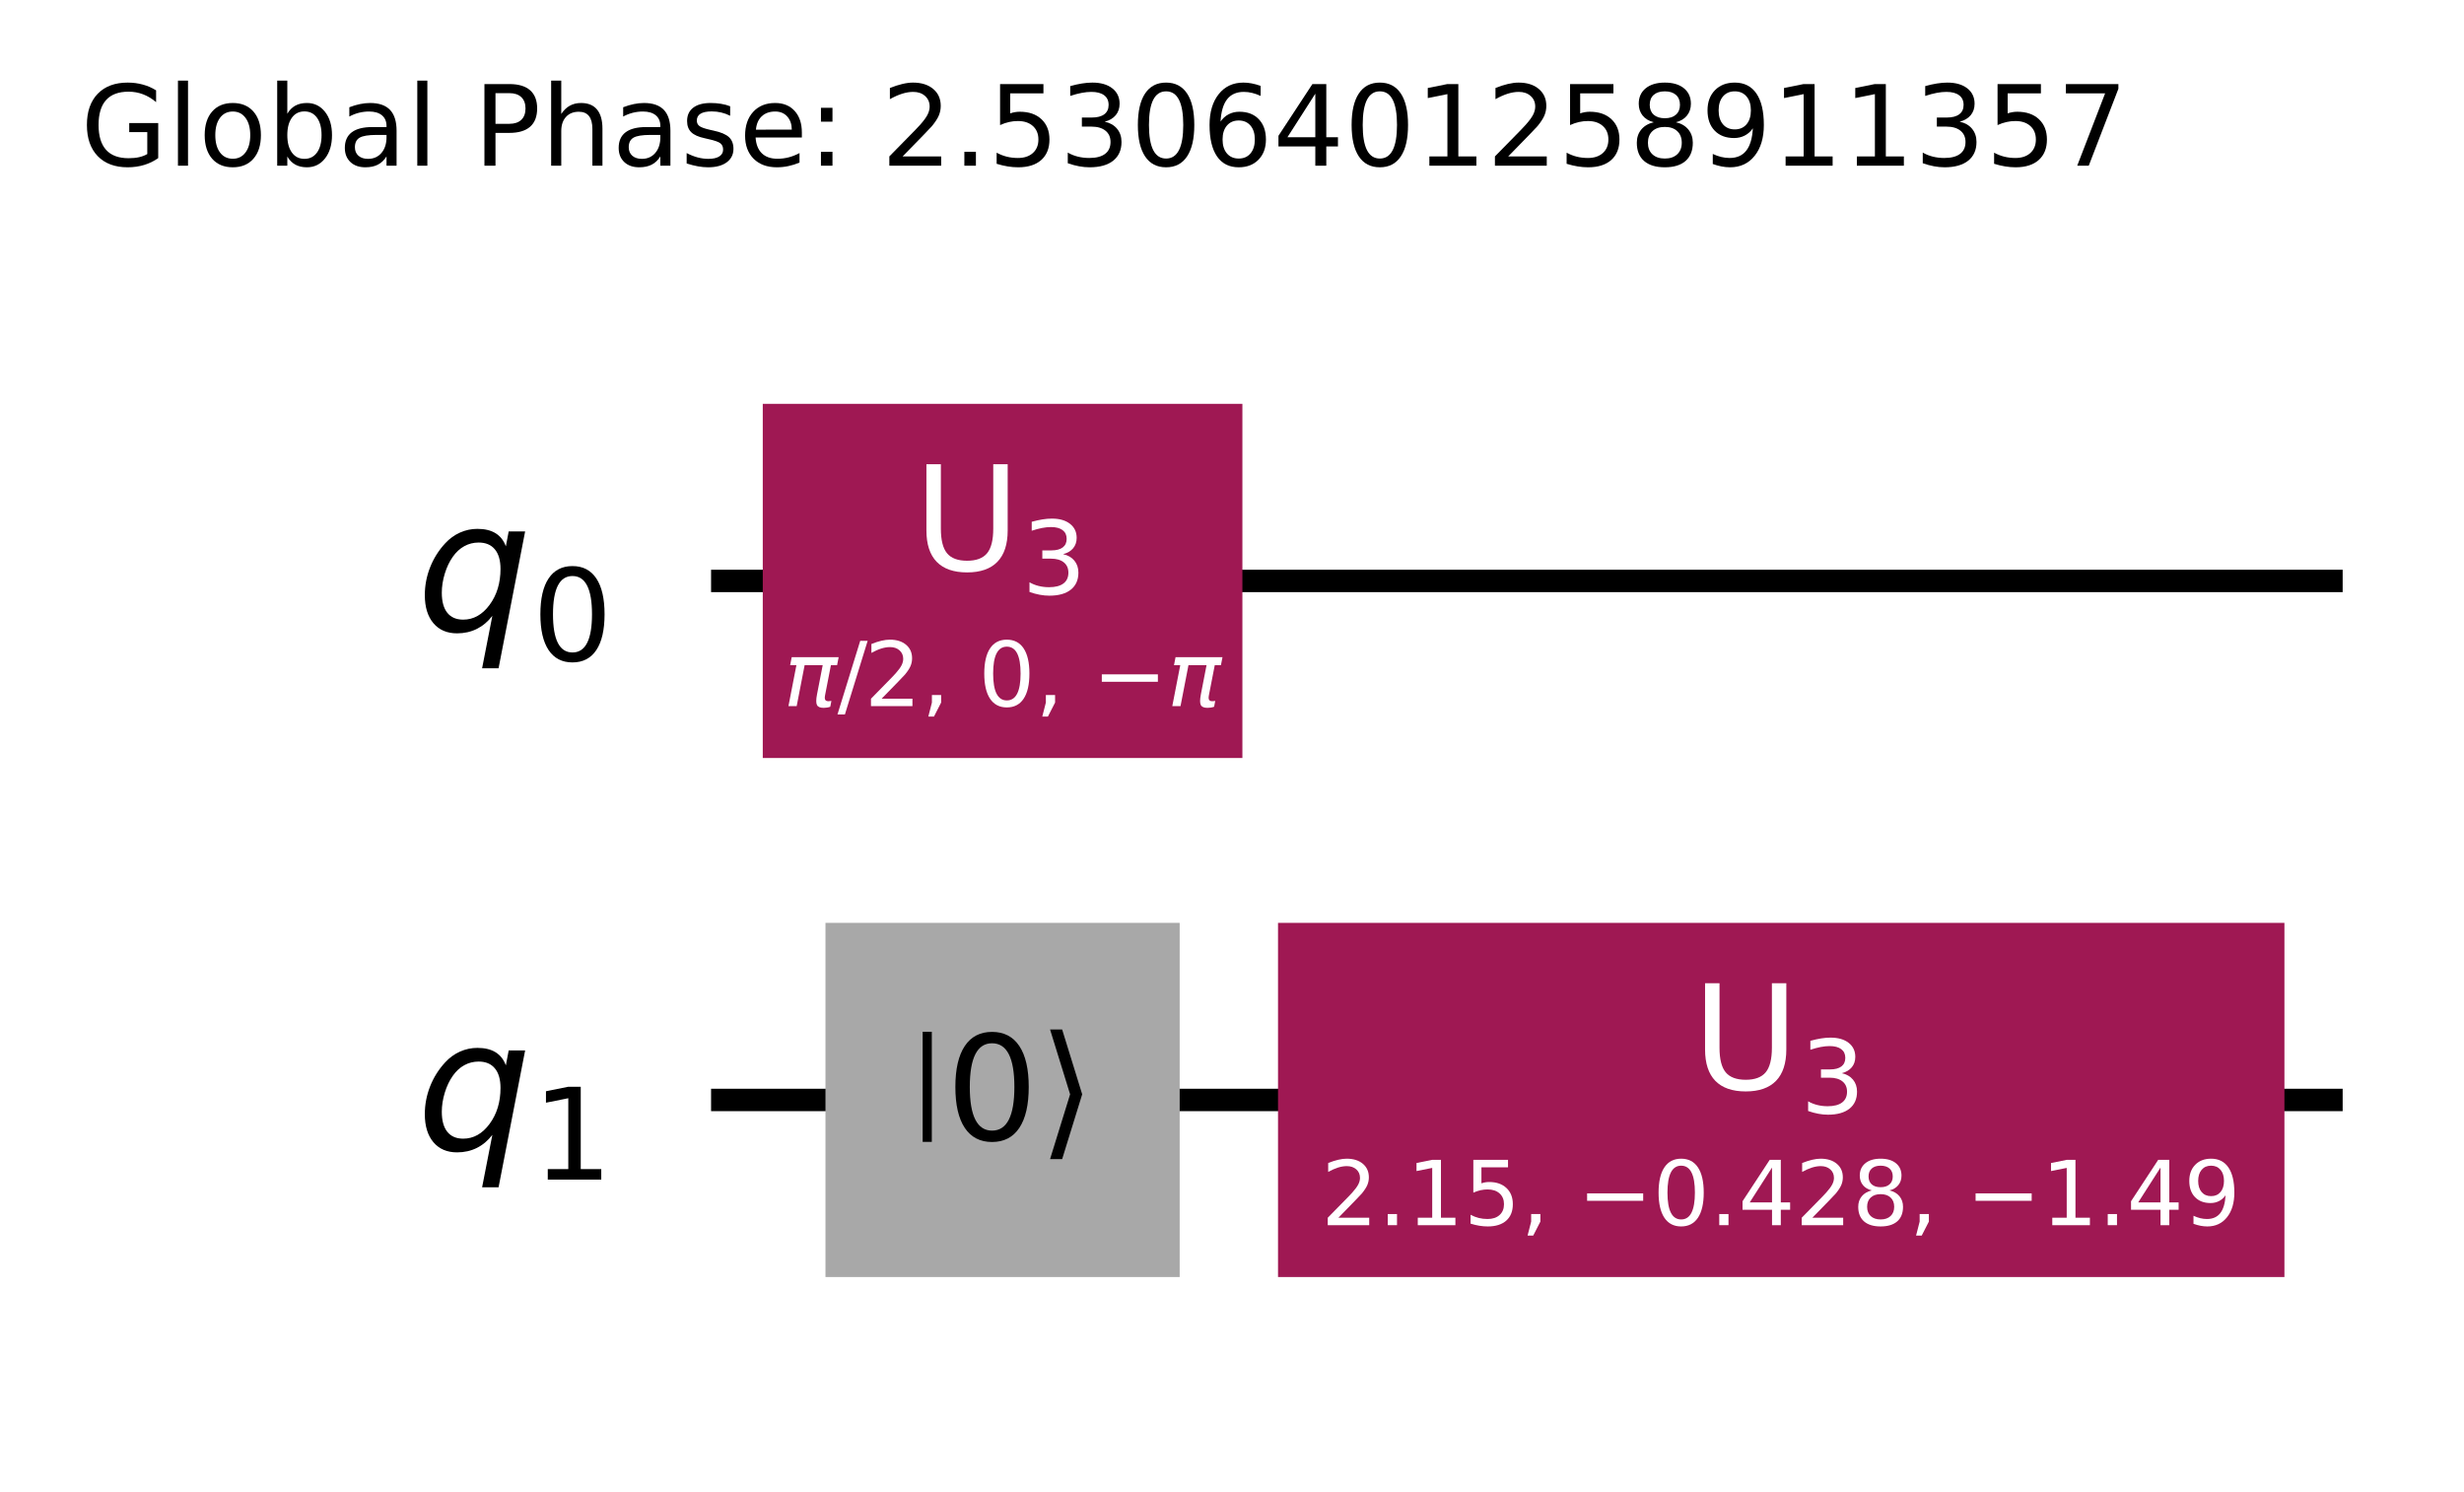
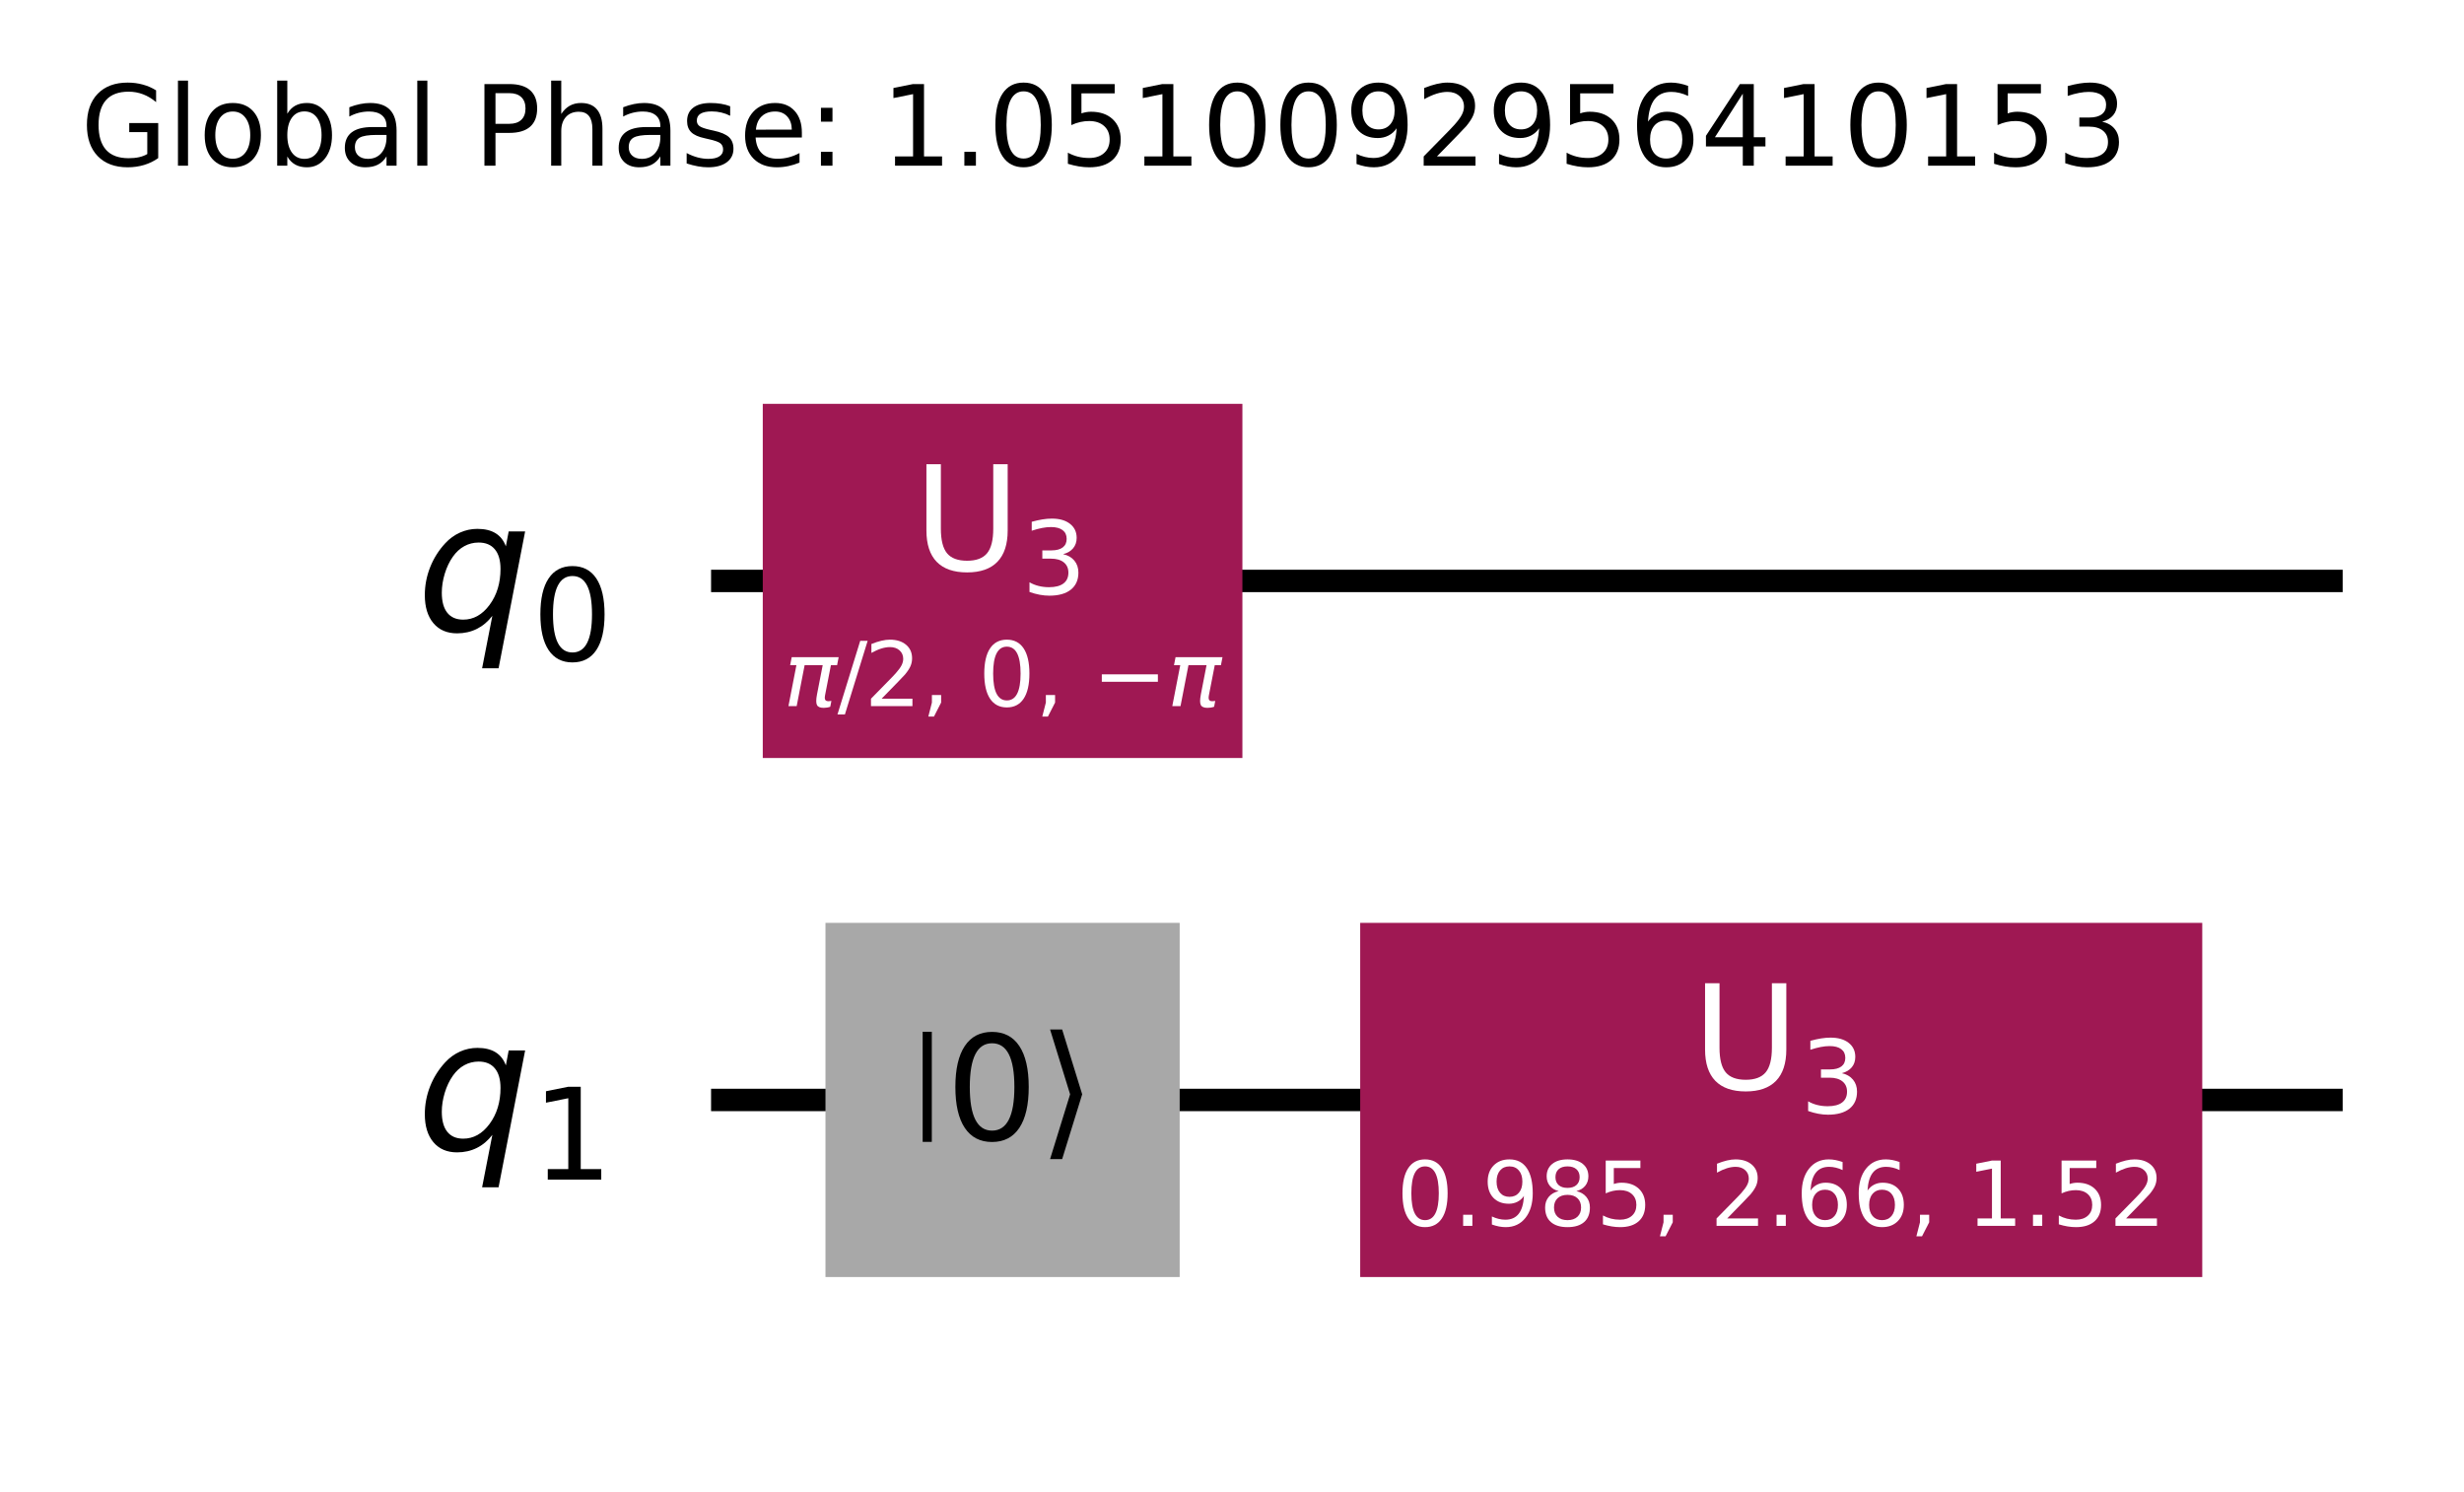
<svg xmlns="http://www.w3.org/2000/svg" xmlns:xlink="http://www.w3.org/1999/xlink" width="220.03pt" height="133.248pt" viewBox="0 0 220.03 133.248" version="1.1">
  <defs>
    <style type="text/css">*{stroke-linejoin: round; stroke-linecap: butt}</style>
  </defs>
  <g id="figure_1">
    <g id="patch_1">
      <path d="M 0 133.248  L 220.03 133.248  L 220.03 0  L 0 0  z " style="fill: #ffffff" />
    </g>
    <g id="axes_1">
      <g id="line2d_1">
-         <path d="M 64.497 51.882  L 208.195 51.882  " clip-path="url(#pea39ebf6bb)" style="fill: none; stroke: #000000; stroke-width: 2; stroke-linecap: square" />
+         <path d="M 64.497 51.882  L 208.195 51.882  " clip-path="url(#p44d9063a00)" style="fill: none; stroke: #000000; stroke-width: 2; stroke-linecap: square" />
      </g>
      <g id="line2d_2">
-         <path d="M 64.497 98.236  L 208.195 98.236  " clip-path="url(#pea39ebf6bb)" style="fill: none; stroke: #000000; stroke-width: 2; stroke-linecap: square" />
+         <path d="M 64.497 98.236  L 208.195 98.236  " clip-path="url(#p44d9063a00)" style="fill: none; stroke: #000000; stroke-width: 2; stroke-linecap: square" />
      </g>
      <g id="text_1">
        <g transform="translate(7.2 14.79844) scale(0.1 -0.1)">
          <defs>
            <path id="DejaVuSans-47" d="M 3809 666  L 3809 1919  L 2778 1919  L 2778 2438  L 4434 2438  L 4434 434  Q 4069 175 3628 42  Q 3188 -91 2688 -91  Q 1594 -91 976 548  Q 359 1188 359 2328  Q 359 3472 976 4111  Q 1594 4750 2688 4750  Q 3144 4750 3555 4637  Q 3966 4525 4313 4306  L 4313 3634  Q 3963 3931 3569 4081  Q 3175 4231 2741 4231  Q 1884 4231 1454 3753  Q 1025 3275 1025 2328  Q 1025 1384 1454 906  Q 1884 428 2741 428  Q 3075 428 3337 486  Q 3600 544 3809 666  z " transform="scale(0.015625)" />
            <path id="DejaVuSans-6c" d="M 603 4863  L 1178 4863  L 1178 0  L 603 0  L 603 4863  z " transform="scale(0.015625)" />
            <path id="DejaVuSans-6f" d="M 1959 3097  Q 1497 3097 1228 2736  Q 959 2375 959 1747  Q 959 1119 1226 758  Q 1494 397 1959 397  Q 2419 397 2687 759  Q 2956 1122 2956 1747  Q 2956 2369 2687 2733  Q 2419 3097 1959 3097  z M 1959 3584  Q 2709 3584 3137 3096  Q 3566 2609 3566 1747  Q 3566 888 3137 398  Q 2709 -91 1959 -91  Q 1206 -91 779 398  Q 353 888 353 1747  Q 353 2609 779 3096  Q 1206 3584 1959 3584  z " transform="scale(0.015625)" />
            <path id="DejaVuSans-62" d="M 3116 1747  Q 3116 2381 2855 2742  Q 2594 3103 2138 3103  Q 1681 3103 1420 2742  Q 1159 2381 1159 1747  Q 1159 1113 1420 752  Q 1681 391 2138 391  Q 2594 391 2855 752  Q 3116 1113 3116 1747  z M 1159 2969  Q 1341 3281 1617 3432  Q 1894 3584 2278 3584  Q 2916 3584 3314 3078  Q 3713 2572 3713 1747  Q 3713 922 3314 415  Q 2916 -91 2278 -91  Q 1894 -91 1617 61  Q 1341 213 1159 525  L 1159 0  L 581 0  L 581 4863  L 1159 4863  L 1159 2969  z " transform="scale(0.015625)" />
            <path id="DejaVuSans-61" d="M 2194 1759  Q 1497 1759 1228 1600  Q 959 1441 959 1056  Q 959 750 1161 570  Q 1363 391 1709 391  Q 2188 391 2477 730  Q 2766 1069 2766 1631  L 2766 1759  L 2194 1759  z M 3341 1997  L 3341 0  L 2766 0  L 2766 531  Q 2569 213 2275 61  Q 1981 -91 1556 -91  Q 1019 -91 701 211  Q 384 513 384 1019  Q 384 1609 779 1909  Q 1175 2209 1959 2209  L 2766 2209  L 2766 2266  Q 2766 2663 2505 2880  Q 2244 3097 1772 3097  Q 1472 3097 1187 3025  Q 903 2953 641 2809  L 641 3341  Q 956 3463 1253 3523  Q 1550 3584 1831 3584  Q 2591 3584 2966 3190  Q 3341 2797 3341 1997  z " transform="scale(0.015625)" />
            <path id="DejaVuSans-20" transform="scale(0.015625)" />
            <path id="DejaVuSans-50" d="M 1259 4147  L 1259 2394  L 2053 2394  Q 2494 2394 2734 2622  Q 2975 2850 2975 3272  Q 2975 3691 2734 3919  Q 2494 4147 2053 4147  L 1259 4147  z M 628 4666  L 2053 4666  Q 2838 4666 3239 4311  Q 3641 3956 3641 3272  Q 3641 2581 3239 2228  Q 2838 1875 2053 1875  L 1259 1875  L 1259 0  L 628 0  L 628 4666  z " transform="scale(0.015625)" />
            <path id="DejaVuSans-68" d="M 3513 2113  L 3513 0  L 2938 0  L 2938 2094  Q 2938 2591 2744 2837  Q 2550 3084 2163 3084  Q 1697 3084 1428 2787  Q 1159 2491 1159 1978  L 1159 0  L 581 0  L 581 4863  L 1159 4863  L 1159 2956  Q 1366 3272 1645 3428  Q 1925 3584 2291 3584  Q 2894 3584 3203 3211  Q 3513 2838 3513 2113  z " transform="scale(0.015625)" />
            <path id="DejaVuSans-73" d="M 2834 3397  L 2834 2853  Q 2591 2978 2328 3040  Q 2066 3103 1784 3103  Q 1356 3103 1142 2972  Q 928 2841 928 2578  Q 928 2378 1081 2264  Q 1234 2150 1697 2047  L 1894 2003  Q 2506 1872 2764 1633  Q 3022 1394 3022 966  Q 3022 478 2636 193  Q 2250 -91 1575 -91  Q 1294 -91 989 -36  Q 684 19 347 128  L 347 722  Q 666 556 975 473  Q 1284 391 1588 391  Q 1994 391 2212 530  Q 2431 669 2431 922  Q 2431 1156 2273 1281  Q 2116 1406 1581 1522  L 1381 1569  Q 847 1681 609 1914  Q 372 2147 372 2553  Q 372 3047 722 3315  Q 1072 3584 1716 3584  Q 2034 3584 2315 3537  Q 2597 3491 2834 3397  z " transform="scale(0.015625)" />
            <path id="DejaVuSans-65" d="M 3597 1894  L 3597 1613  L 953 1613  Q 991 1019 1311 708  Q 1631 397 2203 397  Q 2534 397 2845 478  Q 3156 559 3463 722  L 3463 178  Q 3153 47 2828 -22  Q 2503 -91 2169 -91  Q 1331 -91 842 396  Q 353 884 353 1716  Q 353 2575 817 3079  Q 1281 3584 2069 3584  Q 2775 3584 3186 3129  Q 3597 2675 3597 1894  z M 3022 2063  Q 3016 2534 2758 2815  Q 2500 3097 2075 3097  Q 1594 3097 1305 2825  Q 1016 2553 972 2059  L 3022 2063  z " transform="scale(0.015625)" />
            <path id="DejaVuSans-3a" d="M 750 794  L 1409 794  L 1409 0  L 750 0  L 750 794  z M 750 3309  L 1409 3309  L 1409 2516  L 750 2516  L 750 3309  z " transform="scale(0.015625)" />
+             <path id="DejaVuSans-31" d="M 794 531  L 1825 531  L 1825 4091  L 703 3866  L 703 4441  L 1819 4666  L 2450 4666  L 2450 531  L 3481 531  L 3481 0  L 794 0  L 794 531  z " transform="scale(0.015625)" />
+             <path id="DejaVuSans-2e" d="M 684 794  L 1344 794  L 1344 0  L 684 0  L 684 794  z " transform="scale(0.015625)" />
+             <path id="DejaVuSans-30" d="M 2034 4250  Q 1547 4250 1301 3770  Q 1056 3291 1056 2328  Q 1056 1369 1301 889  Q 1547 409 2034 409  Q 2525 409 2770 889  Q 3016 1369 3016 2328  Q 3016 3291 2770 3770  Q 2525 4250 2034 4250  z M 2034 4750  Q 2819 4750 3233 4129  Q 3647 3509 3647 2328  Q 3647 1150 3233 529  Q 2819 -91 2034 -91  Q 1250 -91 836 529  Q 422 1150 422 2328  Q 422 3509 836 4129  Q 1250 4750 2034 4750  z " transform="scale(0.015625)" />
+             <path id="DejaVuSans-35" d="M 691 4666  L 3169 4666  L 3169 4134  L 1269 4134  L 1269 2991  Q 1406 3038 1543 3061  Q 1681 3084 1819 3084  Q 2600 3084 3056 2656  Q 3513 2228 3513 1497  Q 3513 744 3044 326  Q 2575 -91 1722 -91  Q 1428 -91 1123 -41  Q 819 9 494 109  L 494 744  Q 775 591 1075 516  Q 1375 441 1709 441  Q 2250 441 2565 725  Q 2881 1009 2881 1497  Q 2881 1984 2565 2268  Q 2250 2553 1709 2553  Q 1456 2553 1204 2497  Q 953 2441 691 2322  L 691 4666  z " transform="scale(0.015625)" />
+             <path id="DejaVuSans-39" d="M 703 97  L 703 672  Q 941 559 1184 500  Q 1428 441 1663 441  Q 2288 441 2617 861  Q 2947 1281 2994 2138  Q 2813 1869 2534 1725  Q 2256 1581 1919 1581  Q 1219 1581 811 2004  Q 403 2428 403 3163  Q 403 3881 828 4315  Q 1253 4750 1959 4750  Q 2769 4750 3195 4129  Q 3622 3509 3622 2328  Q 3622 1225 3098 567  Q 2575 -91 1691 -91  Q 1453 -91 1209 -44  Q 966 3 703 97  z M 1959 2075  Q 2384 2075 2632 2365  Q 2881 2656 2881 3163  Q 2881 3666 2632 3958  Q 2384 4250 1959 4250  Q 1534 4250 1286 3958  Q 1038 3666 1038 3163  Q 1038 2656 1286 2365  Q 1534 2075 1959 2075  z " transform="scale(0.015625)" />
            <path id="DejaVuSans-32" d="M 1228 531  L 3431 531  L 3431 0  L 469 0  L 469 531  Q 828 903 1448 1529  Q 2069 2156 2228 2338  Q 2531 2678 2651 2914  Q 2772 3150 2772 3378  Q 2772 3750 2511 3984  Q 2250 4219 1831 4219  Q 1534 4219 1204 4116  Q 875 4013 500 3803  L 500 4441  Q 881 4594 1212 4672  Q 1544 4750 1819 4750  Q 2544 4750 2975 4387  Q 3406 4025 3406 3419  Q 3406 3131 3298 2873  Q 3191 2616 2906 2266  Q 2828 2175 2409 1742  Q 1991 1309 1228 531  z " transform="scale(0.015625)" />
-             <path id="DejaVuSans-2e" d="M 684 794  L 1344 794  L 1344 0  L 684 0  L 684 794  z " transform="scale(0.015625)" />
-             <path id="DejaVuSans-35" d="M 691 4666  L 3169 4666  L 3169 4134  L 1269 4134  L 1269 2991  Q 1406 3038 1543 3061  Q 1681 3084 1819 3084  Q 2600 3084 3056 2656  Q 3513 2228 3513 1497  Q 3513 744 3044 326  Q 2575 -91 1722 -91  Q 1428 -91 1123 -41  Q 819 9 494 109  L 494 744  Q 775 591 1075 516  Q 1375 441 1709 441  Q 2250 441 2565 725  Q 2881 1009 2881 1497  Q 2881 1984 2565 2268  Q 2250 2553 1709 2553  Q 1456 2553 1204 2497  Q 953 2441 691 2322  L 691 4666  z " transform="scale(0.015625)" />
-             <path id="DejaVuSans-33" d="M 2597 2516  Q 3050 2419 3304 2112  Q 3559 1806 3559 1356  Q 3559 666 3084 287  Q 2609 -91 1734 -91  Q 1441 -91 1130 -33  Q 819 25 488 141  L 488 750  Q 750 597 1062 519  Q 1375 441 1716 441  Q 2309 441 2620 675  Q 2931 909 2931 1356  Q 2931 1769 2642 2001  Q 2353 2234 1838 2234  L 1294 2234  L 1294 2753  L 1863 2753  Q 2328 2753 2575 2939  Q 2822 3125 2822 3475  Q 2822 3834 2567 4026  Q 2313 4219 1838 4219  Q 1578 4219 1281 4162  Q 984 4106 628 3988  L 628 4550  Q 988 4650 1302 4700  Q 1616 4750 1894 4750  Q 2613 4750 3031 4423  Q 3450 4097 3450 3541  Q 3450 3153 3228 2886  Q 3006 2619 2597 2516  z " transform="scale(0.015625)" />
-             <path id="DejaVuSans-30" d="M 2034 4250  Q 1547 4250 1301 3770  Q 1056 3291 1056 2328  Q 1056 1369 1301 889  Q 1547 409 2034 409  Q 2525 409 2770 889  Q 3016 1369 3016 2328  Q 3016 3291 2770 3770  Q 2525 4250 2034 4250  z M 2034 4750  Q 2819 4750 3233 4129  Q 3647 3509 3647 2328  Q 3647 1150 3233 529  Q 2819 -91 2034 -91  Q 1250 -91 836 529  Q 422 1150 422 2328  Q 422 3509 836 4129  Q 1250 4750 2034 4750  z " transform="scale(0.015625)" />
            <path id="DejaVuSans-36" d="M 2113 2584  Q 1688 2584 1439 2293  Q 1191 2003 1191 1497  Q 1191 994 1439 701  Q 1688 409 2113 409  Q 2538 409 2786 701  Q 3034 994 3034 1497  Q 3034 2003 2786 2293  Q 2538 2584 2113 2584  z M 3366 4563  L 3366 3988  Q 3128 4100 2886 4159  Q 2644 4219 2406 4219  Q 1781 4219 1451 3797  Q 1122 3375 1075 2522  Q 1259 2794 1537 2939  Q 1816 3084 2150 3084  Q 2853 3084 3261 2657  Q 3669 2231 3669 1497  Q 3669 778 3244 343  Q 2819 -91 2113 -91  Q 1303 -91 875 529  Q 447 1150 447 2328  Q 447 3434 972 4092  Q 1497 4750 2381 4750  Q 2619 4750 2861 4703  Q 3103 4656 3366 4563  z " transform="scale(0.015625)" />
            <path id="DejaVuSans-34" d="M 2419 4116  L 825 1625  L 2419 1625  L 2419 4116  z M 2253 4666  L 3047 4666  L 3047 1625  L 3713 1625  L 3713 1100  L 3047 1100  L 3047 0  L 2419 0  L 2419 1100  L 313 1100  L 313 1709  L 2253 4666  z " transform="scale(0.015625)" />
-             <path id="DejaVuSans-31" d="M 794 531  L 1825 531  L 1825 4091  L 703 3866  L 703 4441  L 1819 4666  L 2450 4666  L 2450 531  L 3481 531  L 3481 0  L 794 0  L 794 531  z " transform="scale(0.015625)" />
-             <path id="DejaVuSans-38" d="M 2034 2216  Q 1584 2216 1326 1975  Q 1069 1734 1069 1313  Q 1069 891 1326 650  Q 1584 409 2034 409  Q 2484 409 2743 651  Q 3003 894 3003 1313  Q 3003 1734 2745 1975  Q 2488 2216 2034 2216  z M 1403 2484  Q 997 2584 770 2862  Q 544 3141 544 3541  Q 544 4100 942 4425  Q 1341 4750 2034 4750  Q 2731 4750 3128 4425  Q 3525 4100 3525 3541  Q 3525 3141 3298 2862  Q 3072 2584 2669 2484  Q 3125 2378 3379 2068  Q 3634 1759 3634 1313  Q 3634 634 3220 271  Q 2806 -91 2034 -91  Q 1263 -91 848 271  Q 434 634 434 1313  Q 434 1759 690 2068  Q 947 2378 1403 2484  z M 1172 3481  Q 1172 3119 1398 2916  Q 1625 2713 2034 2713  Q 2441 2713 2670 2916  Q 2900 3119 2900 3481  Q 2900 3844 2670 4047  Q 2441 4250 2034 4250  Q 1625 4250 1398 4047  Q 1172 3844 1172 3481  z " transform="scale(0.015625)" />
-             <path id="DejaVuSans-39" d="M 703 97  L 703 672  Q 941 559 1184 500  Q 1428 441 1663 441  Q 2288 441 2617 861  Q 2947 1281 2994 2138  Q 2813 1869 2534 1725  Q 2256 1581 1919 1581  Q 1219 1581 811 2004  Q 403 2428 403 3163  Q 403 3881 828 4315  Q 1253 4750 1959 4750  Q 2769 4750 3195 4129  Q 3622 3509 3622 2328  Q 3622 1225 3098 567  Q 2575 -91 1691 -91  Q 1453 -91 1209 -44  Q 966 3 703 97  z M 1959 2075  Q 2384 2075 2632 2365  Q 2881 2656 2881 3163  Q 2881 3666 2632 3958  Q 2384 4250 1959 4250  Q 1534 4250 1286 3958  Q 1038 3666 1038 3163  Q 1038 2656 1286 2365  Q 1534 2075 1959 2075  z " transform="scale(0.015625)" />
-             <path id="DejaVuSans-37" d="M 525 4666  L 3525 4666  L 3525 4397  L 1831 0  L 1172 0  L 2766 4134  L 525 4134  L 525 4666  z " transform="scale(0.015625)" />
+             <path id="DejaVuSans-33" d="M 2597 2516  Q 3050 2419 3304 2112  Q 3559 1806 3559 1356  Q 3559 666 3084 287  Q 2609 -91 1734 -91  Q 1441 -91 1130 -33  Q 819 25 488 141  L 488 750  Q 750 597 1062 519  Q 1375 441 1716 441  Q 2309 441 2620 675  Q 2931 909 2931 1356  Q 2931 1769 2642 2001  Q 2353 2234 1838 2234  L 1294 2234  L 1294 2753  L 1863 2753  Q 2328 2753 2575 2939  Q 2822 3125 2822 3475  Q 2822 3834 2567 4026  Q 2313 4219 1838 4219  Q 1578 4219 1281 4162  Q 984 4106 628 3988  L 628 4550  Q 988 4650 1302 4700  Q 1616 4750 1894 4750  Q 2613 4750 3031 4423  Q 3450 4097 3450 3541  Q 3450 3153 3228 2886  Q 3006 2619 2597 2516  z " transform="scale(0.015625)" />
          </defs>
          <use xlink:href="#DejaVuSans-47" />
          <use xlink:href="#DejaVuSans-6c" x="77.49" />
          <use xlink:href="#DejaVuSans-6f" x="105.273" />
          <use xlink:href="#DejaVuSans-62" x="166.455" />
          <use xlink:href="#DejaVuSans-61" x="229.932" />
          <use xlink:href="#DejaVuSans-6c" x="291.211" />
          <use xlink:href="#DejaVuSans-20" x="318.994" />
          <use xlink:href="#DejaVuSans-50" x="350.781" />
          <use xlink:href="#DejaVuSans-68" x="411.084" />
          <use xlink:href="#DejaVuSans-61" x="474.463" />
          <use xlink:href="#DejaVuSans-73" x="535.742" />
          <use xlink:href="#DejaVuSans-65" x="587.842" />
          <use xlink:href="#DejaVuSans-3a" x="649.365" />
          <use xlink:href="#DejaVuSans-20" x="683.057" />
-           <use xlink:href="#DejaVuSans-32" x="714.844" />
+           <use xlink:href="#DejaVuSans-31" x="714.844" />
          <use xlink:href="#DejaVuSans-2e" x="778.467" />
-           <use xlink:href="#DejaVuSans-35" x="810.254" />
-           <use xlink:href="#DejaVuSans-33" x="873.877" />
-           <use xlink:href="#DejaVuSans-30" x="937.5" />
-           <use xlink:href="#DejaVuSans-36" x="1001.123" />
-           <use xlink:href="#DejaVuSans-34" x="1064.746" />
-           <use xlink:href="#DejaVuSans-30" x="1128.369" />
-           <use xlink:href="#DejaVuSans-31" x="1191.992" />
-           <use xlink:href="#DejaVuSans-32" x="1255.615" />
+           <use xlink:href="#DejaVuSans-30" x="810.254" />
+           <use xlink:href="#DejaVuSans-35" x="873.877" />
+           <use xlink:href="#DejaVuSans-31" x="937.5" />
+           <use xlink:href="#DejaVuSans-30" x="1001.123" />
+           <use xlink:href="#DejaVuSans-30" x="1064.746" />
+           <use xlink:href="#DejaVuSans-39" x="1128.369" />
+           <use xlink:href="#DejaVuSans-32" x="1191.992" />
+           <use xlink:href="#DejaVuSans-39" x="1255.615" />
          <use xlink:href="#DejaVuSans-35" x="1319.238" />
-           <use xlink:href="#DejaVuSans-38" x="1382.861" />
-           <use xlink:href="#DejaVuSans-39" x="1446.484" />
+           <use xlink:href="#DejaVuSans-36" x="1382.861" />
+           <use xlink:href="#DejaVuSans-34" x="1446.484" />
          <use xlink:href="#DejaVuSans-31" x="1510.107" />
-           <use xlink:href="#DejaVuSans-31" x="1573.73" />
-           <use xlink:href="#DejaVuSans-33" x="1637.354" />
+           <use xlink:href="#DejaVuSans-30" x="1573.73" />
+           <use xlink:href="#DejaVuSans-31" x="1637.354" />
          <use xlink:href="#DejaVuSans-35" x="1700.977" />
-           <use xlink:href="#DejaVuSans-37" x="1764.6" />
+           <use xlink:href="#DejaVuSans-33" x="1764.6" />
        </g>
      </g>
      <g id="patch_2">
-         <path d="M 59.862 28.705  L -1098.988 28.705  L -1098.988 167.767  L 59.862 167.767  z " clip-path="url(#pea39ebf6bb)" style="fill: #ffffff; stroke: #ffffff; stroke-width: 1.5; stroke-linejoin: miter" />
+         <path d="M 59.862 28.705  L -1098.988 28.705  L -1098.988 167.767  L 59.862 167.767  z " clip-path="url(#p44d9063a00)" style="fill: #ffffff; stroke: #ffffff; stroke-width: 1.5; stroke-linejoin: miter" />
      </g>
      <g id="patch_3">
-         <path d="M 68.864 66.947  L 110.193 66.947  L 110.193 36.817  L 68.864 36.817  z " clip-path="url(#pea39ebf6bb)" style="fill: #9f1853; stroke: #9f1853; stroke-width: 1.5; stroke-linejoin: miter" />
+         <path d="M 68.864 66.947  L 110.193 66.947  L 110.193 36.817  L 68.864 36.817  z " clip-path="url(#p44d9063a00)" style="fill: #9f1853; stroke: #9f1853; stroke-width: 1.5; stroke-linejoin: miter" />
      </g>
      <g id="patch_4">
-         <path d="M 74.463 113.301  L 104.593 113.301  L 104.593 83.171  L 74.463 83.171  z " clip-path="url(#pea39ebf6bb)" style="fill: #a8a8a8; stroke: #a8a8a8; stroke-width: 1.5; stroke-linejoin: miter" />
+         <path d="M 74.463 113.301  L 104.593 113.301  L 104.593 83.171  L 74.463 83.171  z " clip-path="url(#p44d9063a00)" style="fill: #a8a8a8; stroke: #a8a8a8; stroke-width: 1.5; stroke-linejoin: miter" />
      </g>
      <g id="patch_5">
-         <path d="M 114.875 113.301  L 203.244 113.301  L 203.244 83.171  L 114.875 83.171  z " clip-path="url(#pea39ebf6bb)" style="fill: #9f1853; stroke: #9f1853; stroke-width: 1.5; stroke-linejoin: miter" />
+         <path d="M 122.213 113.301  L 195.906 113.301  L 195.906 83.171  L 122.213 83.171  z " clip-path="url(#p44d9063a00)" style="fill: #9f1853; stroke: #9f1853; stroke-width: 1.5; stroke-linejoin: miter" />
      </g>
      <g id="text_2">
-         <g clip-path="url(#pea39ebf6bb)">
+         <g clip-path="url(#p44d9063a00)">
          <g transform="translate(37.18895 56.33261) scale(0.1625 -0.1625)">
            <defs>
              <path id="DejaVuSans-Oblique-71" d="M 2669 525  Q 2438 222 2123 65  Q 1809 -91 1428 -91  Q 897 -91 595 267  Q 294 625 294 1253  Q 294 1759 480 2231  Q 666 2703 1013 3078  Q 1238 3322 1530 3453  Q 1822 3584 2144 3584  Q 2531 3584 2781 3431  Q 3031 3278 3144 2969  L 3244 3494  L 3822 3494  L 2888 -1319  L 2309 -1319  L 2669 525  z M 891 1338  Q 891 875 1084 633  Q 1278 391 1644 391  Q 2188 391 2572 911  Q 2956 1431 2956 2175  Q 2956 2625 2757 2864  Q 2559 3103 2188 3103  Q 1916 3103 1684 2976  Q 1453 2850 1281 2606  Q 1100 2350 995 2006  Q 891 1663 891 1338  z " transform="scale(0.015625)" />
            </defs>
            <use xlink:href="#DejaVuSans-Oblique-71" />
            <use xlink:href="#DejaVuSans-30" transform="translate(63.47656 -16.40625) scale(0.7)" />
          </g>
        </g>
      </g>
      <g id="text_3">
-         <g clip-path="url(#pea39ebf6bb)">
+         <g clip-path="url(#p44d9063a00)">
          <g transform="translate(37.18895 102.6866) scale(0.1625 -0.1625)">
            <use xlink:href="#DejaVuSans-Oblique-71" />
            <use xlink:href="#DejaVuSans-31" transform="translate(63.47656 -16.40625) scale(0.7)" />
          </g>
        </g>
      </g>
      <g id="text_4">
-         <g clip-path="url(#pea39ebf6bb)">
+         <g clip-path="url(#p44d9063a00)">
          <g style="fill: #ffffff" transform="translate(69.96841 63.12817) scale(0.08 -0.08)">
            <defs>
              <path id="DejaVuSans-Oblique-3c0" d="M 584 3500  L 3938 3500  L 3825 2925  L 3384 2925  L 2966 775  Q 2922 550 2981 450  Q 3038 353 3209 353  Q 3256 353 3325 363  Q 3397 369 3419 372  L 3338 -44  Q 3222 -84 3103 -103  Q 2981 -122 2866 -122  Q 2491 -122 2388 81  Q 2284 288 2391 838  L 2797 2925  L 1506 2925  L 938 0  L 350 0  L 919 2925  L 472 2925  L 584 3500  z " transform="scale(0.015625)" />
              <path id="DejaVuSans-2f" d="M 1625 4666  L 2156 4666  L 531 -594  L 0 -594  L 1625 4666  z " transform="scale(0.015625)" />
              <path id="DejaVuSans-2c" d="M 750 794  L 1409 794  L 1409 256  L 897 -744  L 494 -744  L 750 256  L 750 794  z " transform="scale(0.015625)" />
              <path id="DejaVuSans-2212" d="M 678 2272  L 4684 2272  L 4684 1741  L 678 1741  L 678 2272  z " transform="scale(0.015625)" />
            </defs>
            <use xlink:href="#DejaVuSans-Oblique-3c0" transform="translate(0 0.78125)" />
            <use xlink:href="#DejaVuSans-2f" transform="translate(60.20508 0.78125)" />
            <use xlink:href="#DejaVuSans-32" transform="translate(90.27148 0.78125)" />
            <use xlink:href="#DejaVuSans-2c" transform="translate(153.8945 0.78125)" />
            <use xlink:href="#DejaVuSans-20" transform="translate(185.6816 0.78125)" />
            <use xlink:href="#DejaVuSans-30" transform="translate(217.4688 0.78125)" />
            <use xlink:href="#DejaVuSans-2c" transform="translate(281.0918 0.78125)" />
            <use xlink:href="#DejaVuSans-20" transform="translate(312.8789 0.78125)" />
            <use xlink:href="#DejaVuSans-2212" transform="translate(344.666 0.78125)" />
            <use xlink:href="#DejaVuSans-Oblique-3c0" transform="translate(428.4551 0.78125)" />
          </g>
        </g>
      </g>
      <g id="text_5">
-         <g clip-path="url(#pea39ebf6bb)">
+         <g clip-path="url(#p44d9063a00)">
          <g style="fill: #ffffff" transform="translate(81.59841 50.94931) scale(0.13 -0.13)">
            <defs>
              <path id="DejaVuSans-55" d="M 556 4666  L 1191 4666  L 1191 1831  Q 1191 1081 1462 751  Q 1734 422 2344 422  Q 2950 422 3222 751  Q 3494 1081 3494 1831  L 3494 4666  L 4128 4666  L 4128 1753  Q 4128 841 3676 375  Q 3225 -91 2344 -91  Q 1459 -91 1007 375  Q 556 841 556 1753  L 556 4666  z " transform="scale(0.015625)" />
            </defs>
            <use xlink:href="#DejaVuSans-55" transform="translate(0 0.09375)" />
            <use xlink:href="#DejaVuSans-33" transform="translate(74.15039 -16.3125) scale(0.7)" />
          </g>
        </g>
      </g>
      <g id="text_6">
-         <g clip-path="url(#pea39ebf6bb)">
+         <g clip-path="url(#p44d9063a00)">
          <g transform="translate(81.14341 101.8228) scale(0.13 -0.13)">
            <defs>
              <path id="DejaVuSans-7c" d="M 1344 4891  L 1344 -1509  L 813 -1509  L 813 4891  L 1344 4891  z " transform="scale(0.015625)" />
              <path id="DejaVuSans-27e9" d="M 1925 2006  L 1044 -844  L 513 -844  L 1394 2006  L 513 4856  L 1044 4856  L 1925 2006  z " transform="scale(0.015625)" />
            </defs>
            <use xlink:href="#DejaVuSans-7c" transform="translate(0 16.625) scale(0.756406)" />
            <use xlink:href="#DejaVuSans-30" transform="translate(25.47913 0.125)" />
            <use xlink:href="#DejaVuSans-27e9" transform="translate(89.10217 0.125)" />
          </g>
        </g>
      </g>
      <g id="text_7">
-         <g clip-path="url(#pea39ebf6bb)">
-           <g style="fill: #ffffff" transform="translate(117.9794 109.4822) scale(0.08 -0.08)">
-             <use xlink:href="#DejaVuSans-32" transform="translate(0 0.78125)" />
-             <use xlink:href="#DejaVuSans-2e" transform="translate(63.62305 0.78125)" />
-             <use xlink:href="#DejaVuSans-31" transform="translate(95.41016 0.78125)" />
-             <use xlink:href="#DejaVuSans-35" transform="translate(159.0332 0.78125)" />
-             <use xlink:href="#DejaVuSans-2c" transform="translate(222.6562 0.78125)" />
-             <use xlink:href="#DejaVuSans-20" transform="translate(254.4434 0.78125)" />
-             <use xlink:href="#DejaVuSans-2212" transform="translate(286.2305 0.78125)" />
-             <use xlink:href="#DejaVuSans-30" transform="translate(370.0195 0.78125)" />
-             <use xlink:href="#DejaVuSans-2e" transform="translate(433.6426 0.78125)" />
-             <use xlink:href="#DejaVuSans-34" transform="translate(465.4297 0.78125)" />
-             <use xlink:href="#DejaVuSans-32" transform="translate(529.0527 0.78125)" />
-             <use xlink:href="#DejaVuSans-38" transform="translate(592.6758 0.78125)" />
-             <use xlink:href="#DejaVuSans-2c" transform="translate(656.2988 0.78125)" />
-             <use xlink:href="#DejaVuSans-20" transform="translate(688.0859 0.78125)" />
-             <use xlink:href="#DejaVuSans-2212" transform="translate(719.873 0.78125)" />
-             <use xlink:href="#DejaVuSans-31" transform="translate(803.6621 0.78125)" />
-             <use xlink:href="#DejaVuSans-2e" transform="translate(867.2852 0.78125)" />
-             <use xlink:href="#DejaVuSans-34" transform="translate(899.0723 0.78125)" />
-             <use xlink:href="#DejaVuSans-39" transform="translate(962.6953 0.78125)" />
+         <g clip-path="url(#p44d9063a00)">
+           <g style="fill: #ffffff" transform="translate(124.7107 109.4822) scale(0.08 -0.08)">
+             <defs>
+               <path id="DejaVuSans-38" d="M 2034 2216  Q 1584 2216 1326 1975  Q 1069 1734 1069 1313  Q 1069 891 1326 650  Q 1584 409 2034 409  Q 2484 409 2743 651  Q 3003 894 3003 1313  Q 3003 1734 2745 1975  Q 2488 2216 2034 2216  z M 1403 2484  Q 997 2584 770 2862  Q 544 3141 544 3541  Q 544 4100 942 4425  Q 1341 4750 2034 4750  Q 2731 4750 3128 4425  Q 3525 4100 3525 3541  Q 3525 3141 3298 2862  Q 3072 2584 2669 2484  Q 3125 2378 3379 2068  Q 3634 1759 3634 1313  Q 3634 634 3220 271  Q 2806 -91 2034 -91  Q 1263 -91 848 271  Q 434 634 434 1313  Q 434 1759 690 2068  Q 947 2378 1403 2484  z M 1172 3481  Q 1172 3119 1398 2916  Q 1625 2713 2034 2713  Q 2441 2713 2670 2916  Q 2900 3119 2900 3481  Q 2900 3844 2670 4047  Q 2441 4250 2034 4250  Q 1625 4250 1398 4047  Q 1172 3844 1172 3481  z " transform="scale(0.015625)" />
+             </defs>
+             <use xlink:href="#DejaVuSans-30" />
+             <use xlink:href="#DejaVuSans-2e" x="63.623" />
+             <use xlink:href="#DejaVuSans-39" x="95.41" />
+             <use xlink:href="#DejaVuSans-38" x="159.033" />
+             <use xlink:href="#DejaVuSans-35" x="222.656" />
+             <use xlink:href="#DejaVuSans-2c" x="286.279" />
+             <use xlink:href="#DejaVuSans-20" x="318.066" />
+             <use xlink:href="#DejaVuSans-32" x="349.854" />
+             <use xlink:href="#DejaVuSans-2e" x="413.477" />
+             <use xlink:href="#DejaVuSans-36" x="445.264" />
+             <use xlink:href="#DejaVuSans-36" x="508.887" />
+             <use xlink:href="#DejaVuSans-2c" x="572.51" />
+             <use xlink:href="#DejaVuSans-20" x="604.297" />
+             <use xlink:href="#DejaVuSans-31" x="636.084" />
+             <use xlink:href="#DejaVuSans-2e" x="699.707" />
+             <use xlink:href="#DejaVuSans-35" x="731.494" />
+             <use xlink:href="#DejaVuSans-32" x="795.117" />
          </g>
        </g>
      </g>
      <g id="text_8">
-         <g clip-path="url(#pea39ebf6bb)">
+         <g clip-path="url(#p44d9063a00)">
          <g style="fill: #ffffff" transform="translate(151.1294 97.30331) scale(0.13 -0.13)">
            <use xlink:href="#DejaVuSans-55" transform="translate(0 0.09375)" />
            <use xlink:href="#DejaVuSans-33" transform="translate(74.15039 -16.3125) scale(0.7)" />
          </g>
        </g>
      </g>
    </g>
  </g>
  <defs>
-     <clipPath id="pea39ebf6bb">
+     <clipPath id="p44d9063a00">
      <rect x="7.2" y="14.798" width="205.63" height="111.25" />
    </clipPath>
  </defs>
</svg>
